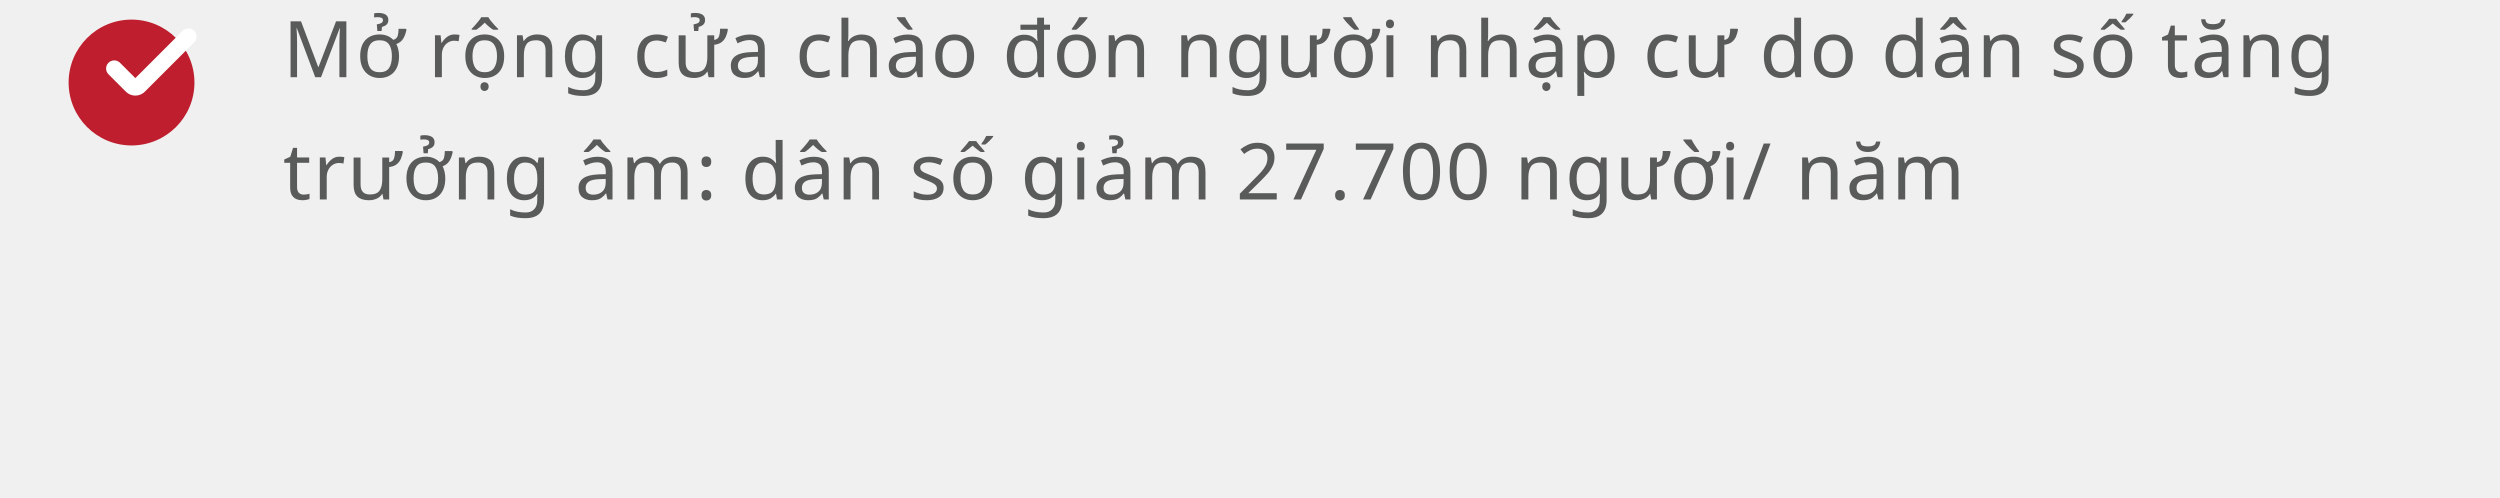
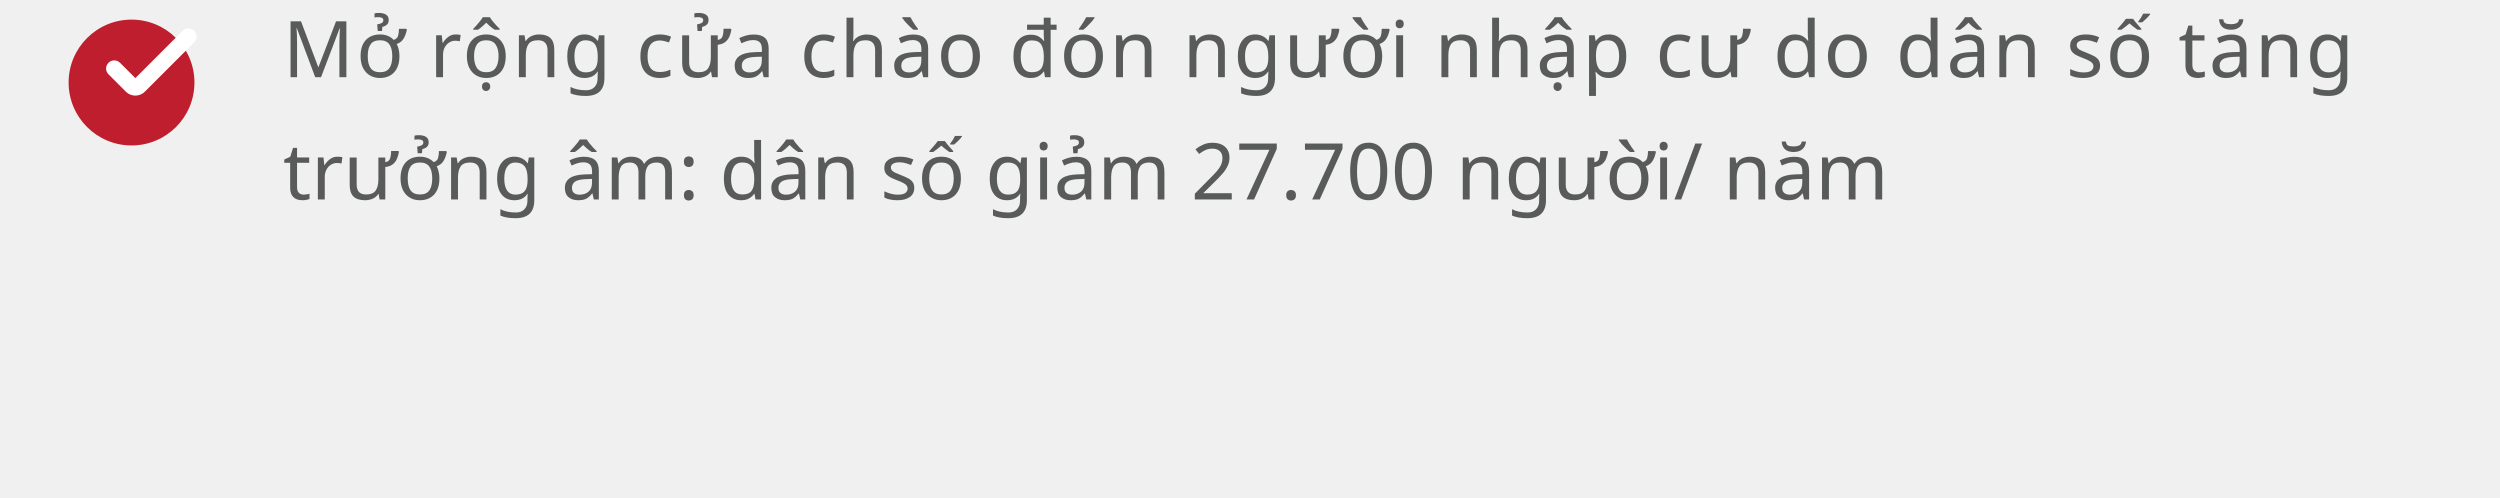
<svg xmlns="http://www.w3.org/2000/svg" width="582.991" height="116" viewBox="0 0 550.991 116">
  <g id="Group_123" data-name="Group 123" transform="translate(-1020.079 -1800.795)">
    <g id="Group_96" data-name="Group 96">
      <path id="Path_1498" data-name="Path 1498" d="M1049.424,1820.042a14.672,14.672,0,1,1-14.673-14.673A14.673,14.673,0,0,1,1049.424,1820.042Z" fill="#be1e2d" />
      <g id="Group_95" data-name="Group 95">
        <path id="Path_1499" data-name="Path 1499" d="M1035.642,1823.091a3.116,3.116,0,0,1-2.208-.912l-4.057-4.058a1.9,1.9,0,0,1,2.688-2.687l3.577,3.577,11.026-11.027a1.9,1.9,0,0,1,2.688,2.688l-11.506,11.506A3.11,3.11,0,0,1,1035.642,1823.091Z" fill="#fff" />
      </g>
    </g>
-     <text id="Mở_rộng_cửa_chào_đón_người_nhập_cư_do_dân_số_tăng_trưởng_âm:_dân_số_giảm_27.700_người_năm" data-name="Mở rộng cửa chào đón người nhập cư do dân số tăng trưởng âm: dân số giảm 27.700 người/ năm" transform="translate(1070.07 1800.795)" fill="#595a5a" font-size="18.243" font-family="'Mulish-SemiBold', sans-serif" font-weight="500" letter-spacing="0.025em">
-       <tspan x="0" y="18">Mở rộng cửa chào đón người nhập cư do dân số tăng</tspan>
+     <text id="Mở_rộng_cửa_chào_đón_người_nhập_cư_do_dân_số_tăng_trưởng_âm:_dân_số_giảm_27.700_người_năm" data-name="Mở rộng cửa chào đón người nhập cư do dân số tăng trưởng âm: dân số giảm 27.700 người/ năm" transform="translate(1070.07 1800.795)" fill="#595a5a" font-size="18.243" font-family="Mulish, sans-serif" font-weight="500">
+       <tspan x="0" y="18" letter-spacing="0.03em">Mở rộng cửa chào đón người nhập cư do dân số tăng</tspan>
      <tspan x="0" y="46.504">trưởng âm: dân số giảm 27.700 người/ năm</tspan>
    </text>
  </g>
</svg>
